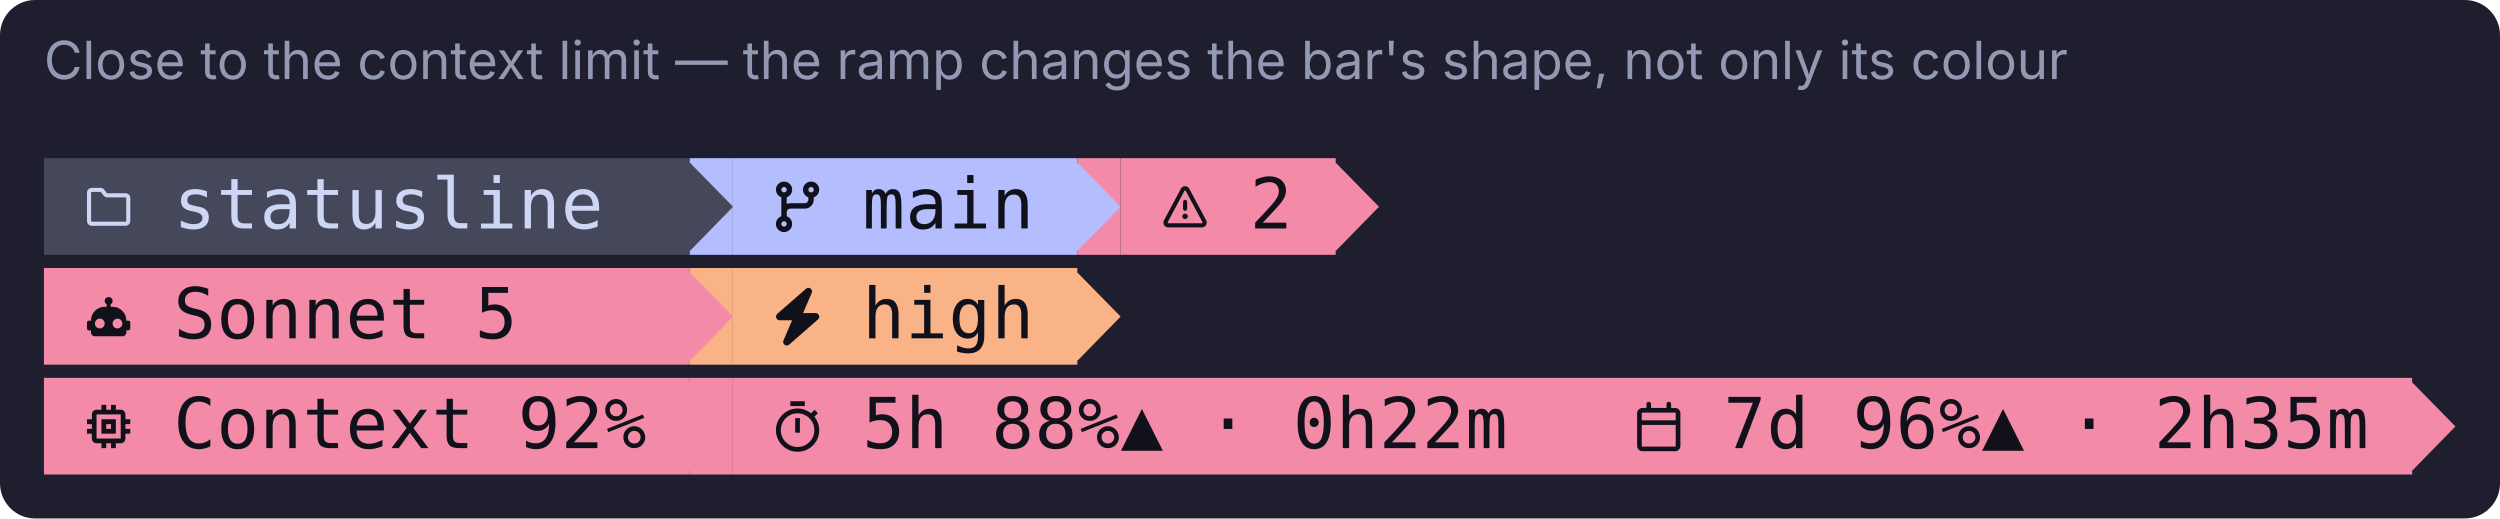
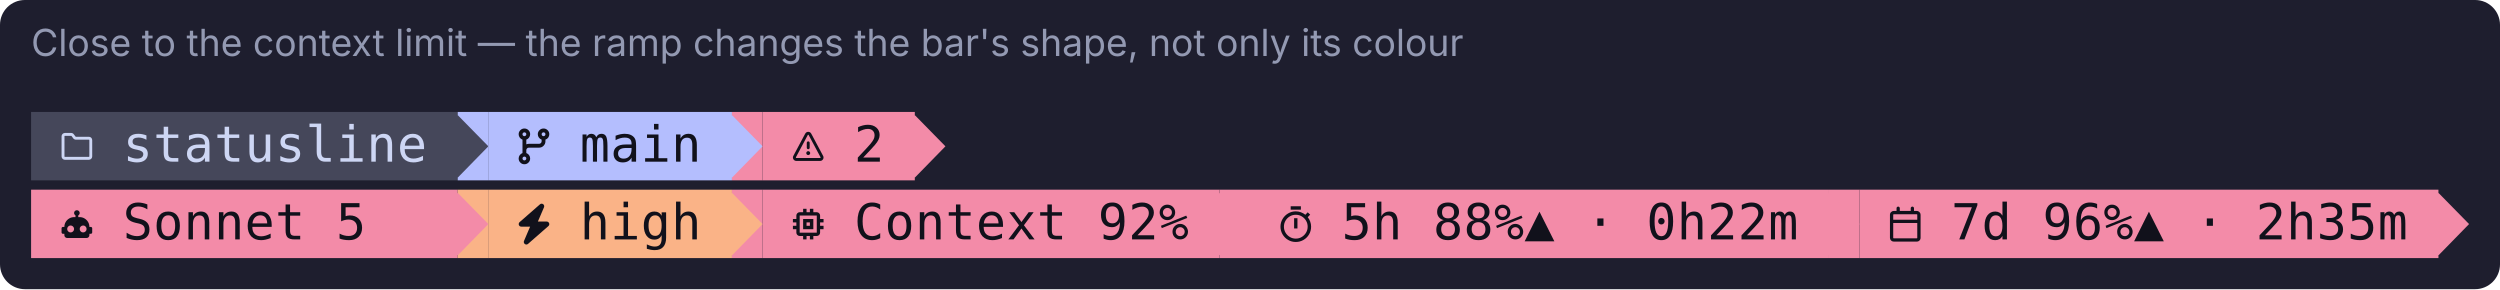
- <svg xmlns="http://www.w3.org/2000/svg" width="569" height="118" viewBox="0 0 569 118" role="img" aria-label="Close to the context limit — the ramp changes the bar's shape, not only its colour">
-   <rect width="569" height="118" rx="8" fill="#1e1e2e" />
+ <svg xmlns="http://www.w3.org/2000/svg" width="804" height="93" viewBox="0 0 804 93" role="img" aria-label="Close to the context limit — the ramp changes the bar's shape, not only its colour">
+   <rect width="804" height="93" rx="8" fill="#1e1e2e" />
  <text x="10" y="18" font-family="-apple-system,Segoe UI,system-ui,sans-serif" font-size="12" fill="#9399b2">Close to the context limit — the ramp changes the bar's shape, not only its colour</text>
-   <rect x="10.00" y="36" width="147.00" height="22" fill="rgb(69,71,90)" />
+   <rect x="10.00" y="36" width="137.20" height="22" fill="rgb(69,71,90)" />
  <path d="M0 994Q0 1048 38.0 1086.0Q76 1124 132 1126H376Q406 1126 434 1112Q462 1098 480 1072L548 982Q554 976 562 976H1068Q1124 976 1162.0 938.0Q1200 900 1200 844V206Q1200 152 1162.0 114.0Q1124 76 1068 74H132Q78 74 38 114Q0 152 0 206ZM132 1012Q124 1012 118 1008Q114 1002 114 994V206Q114 198 118 194Q124 188 132 188H1068Q1076 188 1082 194Q1088 200 1088 206V844Q1088 852 1083.0 857.0Q1078 862 1068 862H562Q532 862 504.0 876.0Q476 890 458 914L390 1006Q384 1012 376 1012Z" fill="rgb(205,214,244)" transform="translate(19.80 52.00) scale(0.00821 -0.00821)" />
  <text x="44.30" y="52" text-anchor="middle" font-family="ui-monospace,SFMono-Regular,Menlo,Consolas,monospace" font-size="16" fill="rgb(205,214,244)">s</text>
  <text x="54.10" y="52" text-anchor="middle" font-family="ui-monospace,SFMono-Regular,Menlo,Consolas,monospace" font-size="16" fill="rgb(205,214,244)">t</text>
  <text x="63.90" y="52" text-anchor="middle" font-family="ui-monospace,SFMono-Regular,Menlo,Consolas,monospace" font-size="16" fill="rgb(205,214,244)">a</text>
  <text x="73.70" y="52" text-anchor="middle" font-family="ui-monospace,SFMono-Regular,Menlo,Consolas,monospace" font-size="16" fill="rgb(205,214,244)">t</text>
  <text x="83.50" y="52" text-anchor="middle" font-family="ui-monospace,SFMono-Regular,Menlo,Consolas,monospace" font-size="16" fill="rgb(205,214,244)">u</text>
  <text x="93.30" y="52" text-anchor="middle" font-family="ui-monospace,SFMono-Regular,Menlo,Consolas,monospace" font-size="16" fill="rgb(205,214,244)">s</text>
  <text x="103.10" y="52" text-anchor="middle" font-family="ui-monospace,SFMono-Regular,Menlo,Consolas,monospace" font-size="16" fill="rgb(205,214,244)">l</text>
  <text x="112.90" y="52" text-anchor="middle" font-family="ui-monospace,SFMono-Regular,Menlo,Consolas,monospace" font-size="16" fill="rgb(205,214,244)">i</text>
  <text x="122.70" y="52" text-anchor="middle" font-family="ui-monospace,SFMono-Regular,Menlo,Consolas,monospace" font-size="16" fill="rgb(205,214,244)">n</text>
  <text x="132.50" y="52" text-anchor="middle" font-family="ui-monospace,SFMono-Regular,Menlo,Consolas,monospace" font-size="16" fill="rgb(205,214,244)">e</text>
-   <rect x="157.00" y="36" width="9.80" height="22" fill="rgb(180,190,254)" />
-   <path d="M-72 1812H13L1200 602L13 -612H-72Z" fill="rgb(69,71,90)" transform="translate(157.00 52.00) scale(0.00821 -0.00821)" />
-   <rect x="166.80" y="36" width="78.40" height="22" fill="rgb(180,190,254)" />
-   <path d="M750 1076Q750 1168 816.0 1234.0Q882 1300 975.0 1300.0Q1068 1300 1134.0 1234.0Q1200 1168 1200 1076Q1200 1004 1158 944Q1116 886 1049 864V800Q1049 698 976 624Q903 550 800 550H400Q359 550 329 522Q299 492 300 450V338Q366 314 408.0 256.0Q450 198 450 126Q450 32 384.0 -34.0Q318 -100 225 -100Q132 -100 66 -34Q0 32 0 126Q0 198 42.0 256.0Q84 314 150 338V864Q84 888 42.0 946.0Q0 1004 0 1076Q0 1168 66.0 1234.0Q132 1300 225.0 1300.0Q318 1300 384.0 1234.0Q450 1168 450 1076Q450 1004 408.0 946.0Q366 888 300 864V680Q348 700 400 700H800Q841 700 871.0 730.0Q901 760 900 800V864Q834 888 792.0 946.0Q750 1004 750 1076ZM225 1000Q255 1000 277.0 1022.0Q299 1044 300 1076Q300 1106 278.0 1128.0Q256 1150 225.0 1150.0Q194 1150 172.0 1128.0Q150 1106 150.0 1075.0Q150 1044 172.0 1022.0Q194 1000 225 1000ZM975 1000Q1005 1000 1027.0 1022.0Q1049 1044 1049.0 1075.0Q1049 1106 1028 1128Q1006 1150 975.0 1150.0Q944 1150 922.0 1128.0Q900 1106 900.0 1075.0Q900 1044 922.0 1022.0Q944 1000 975 1000ZM225 50Q255 50 277 72Q299 94 300 126Q300 156 278.0 178.0Q256 200 225.0 200.0Q194 200 172.0 178.0Q150 156 150.0 125.0Q150 94 172.0 72.0Q194 50 225 50Z" fill="rgb(17,17,27)" transform="translate(176.60 52.00) scale(0.00821 -0.00821)" />
-   <text x="201.10" y="52" text-anchor="middle" font-family="ui-monospace,SFMono-Regular,Menlo,Consolas,monospace" font-size="16" fill="rgb(17,17,27)">m</text>
-   <text x="210.90" y="52" text-anchor="middle" font-family="ui-monospace,SFMono-Regular,Menlo,Consolas,monospace" font-size="16" fill="rgb(17,17,27)">a</text>
-   <text x="220.70" y="52" text-anchor="middle" font-family="ui-monospace,SFMono-Regular,Menlo,Consolas,monospace" font-size="16" fill="rgb(17,17,27)">i</text>
-   <text x="230.50" y="52" text-anchor="middle" font-family="ui-monospace,SFMono-Regular,Menlo,Consolas,monospace" font-size="16" fill="rgb(17,17,27)">n</text>
-   <rect x="245.20" y="36" width="9.80" height="22" fill="rgb(243,139,168)" />
-   <path d="M-72 1812H13L1200 602L13 -612H-72Z" fill="rgb(180,190,254)" transform="translate(245.20 52.00) scale(0.00821 -0.00821)" />
-   <rect x="255.00" y="36" width="49.00" height="22" fill="rgb(243,139,168)" />
-   <path d="M482 1099Q507 1145 553 1162Q600 1179 647.0 1162.0Q694 1145 718 1099L1184 226Q1200 196 1200 163Q1200 107 1160 68Q1121 29 1066 29H134Q79 29 39 68Q0 107 0 163Q0 196 16 226ZM617 1045Q612 1055 600.0 1055.0Q588 1055 583 1045L117 172Q114 167 115 163Q115 155 120 150Q126 144 134 144H1066Q1074 144 1080.0 150.0Q1086 156 1085 163Q1085 167 1083 172ZM657 738V546Q657 522 640 506Q623 489 600.0 489.0Q577 489 560.0 506.0Q543 523 543 546V738Q543 761 560 779Q577 796 600 795Q623 795 640 779Q657 761 657 738ZM600 412Q631 412 654 390Q677 367 677.0 336.0Q677 305 654.0 282.0Q631 259 600.0 259.0Q569 259 546.0 282.0Q523 305 523.0 336.0Q523 367 546.0 390.0Q569 413 600 412Z" fill="rgb(17,17,27)" transform="translate(264.80 52.00) scale(0.00821 -0.00821)" />
-   <text x="289.30" y="52" text-anchor="middle" font-family="ui-monospace,SFMono-Regular,Menlo,Consolas,monospace" font-size="16" fill="rgb(17,17,27)">2</text>
-   <path d="M-72 1812H13L1200 602L13 -612H-72Z" fill="rgb(243,139,168)" transform="translate(304.00 52.00) scale(0.00821 -0.00821)" />
-   <rect x="10.00" y="61" width="147.00" height="22" fill="rgb(243,139,168)" />
+   <rect x="147.20" y="36" width="9.80" height="22" fill="rgb(180,190,254)" />
+   <path d="M-72 1812H13L1200 602L13 -612H-72Z" fill="rgb(69,71,90)" transform="translate(147.20 52.00) scale(0.00821 -0.00821)" />
+   <rect x="157.00" y="36" width="78.40" height="22" fill="rgb(180,190,254)" />
+   <path d="M750 1076Q750 1168 816.0 1234.0Q882 1300 975.0 1300.0Q1068 1300 1134.0 1234.0Q1200 1168 1200 1076Q1200 1004 1158 944Q1116 886 1049 864V800Q1049 698 976 624Q903 550 800 550H400Q359 550 329 522Q299 492 300 450V338Q366 314 408.0 256.0Q450 198 450 126Q450 32 384.0 -34.0Q318 -100 225 -100Q132 -100 66 -34Q0 32 0 126Q0 198 42.0 256.0Q84 314 150 338V864Q84 888 42.0 946.0Q0 1004 0 1076Q0 1168 66.0 1234.0Q132 1300 225.0 1300.0Q318 1300 384.0 1234.0Q450 1168 450 1076Q450 1004 408.0 946.0Q366 888 300 864V680Q348 700 400 700H800Q841 700 871.0 730.0Q901 760 900 800V864Q834 888 792.0 946.0Q750 1004 750 1076ZM225 1000Q255 1000 277.0 1022.0Q299 1044 300 1076Q300 1106 278.0 1128.0Q256 1150 225.0 1150.0Q194 1150 172.0 1128.0Q150 1106 150.0 1075.0Q150 1044 172.0 1022.0Q194 1000 225 1000ZM975 1000Q1005 1000 1027.0 1022.0Q1049 1044 1049.0 1075.0Q1049 1106 1028 1128Q1006 1150 975.0 1150.0Q944 1150 922.0 1128.0Q900 1106 900.0 1075.0Q900 1044 922.0 1022.0Q944 1000 975 1000ZM225 50Q255 50 277 72Q299 94 300 126Q300 156 278.0 178.0Q256 200 225.0 200.0Q194 200 172.0 178.0Q150 156 150.0 125.0Q150 94 172.0 72.0Q194 50 225 50Z" fill="rgb(17,17,27)" transform="translate(166.80 52.00) scale(0.00821 -0.00821)" />
+   <text x="191.30" y="52" text-anchor="middle" font-family="ui-monospace,SFMono-Regular,Menlo,Consolas,monospace" font-size="16" fill="rgb(17,17,27)">m</text>
+   <text x="201.10" y="52" text-anchor="middle" font-family="ui-monospace,SFMono-Regular,Menlo,Consolas,monospace" font-size="16" fill="rgb(17,17,27)">a</text>
+   <text x="210.90" y="52" text-anchor="middle" font-family="ui-monospace,SFMono-Regular,Menlo,Consolas,monospace" font-size="16" fill="rgb(17,17,27)">i</text>
+   <text x="220.70" y="52" text-anchor="middle" font-family="ui-monospace,SFMono-Regular,Menlo,Consolas,monospace" font-size="16" fill="rgb(17,17,27)">n</text>
+   <rect x="235.40" y="36" width="9.80" height="22" fill="rgb(243,139,168)" />
+   <path d="M-72 1812H13L1200 602L13 -612H-72Z" fill="rgb(180,190,254)" transform="translate(235.40 52.00) scale(0.00821 -0.00821)" />
+   <rect x="245.20" y="36" width="49.00" height="22" fill="rgb(243,139,168)" />
+   <path d="M482 1099Q507 1145 553 1162Q600 1179 647.0 1162.0Q694 1145 718 1099L1184 226Q1200 196 1200 163Q1200 107 1160 68Q1121 29 1066 29H134Q79 29 39 68Q0 107 0 163Q0 196 16 226ZM617 1045Q612 1055 600.0 1055.0Q588 1055 583 1045L117 172Q114 167 115 163Q115 155 120 150Q126 144 134 144H1066Q1074 144 1080.0 150.0Q1086 156 1085 163Q1085 167 1083 172ZM657 738V546Q657 522 640 506Q623 489 600.0 489.0Q577 489 560.0 506.0Q543 523 543 546V738Q543 761 560 779Q577 796 600 795Q623 795 640 779Q657 761 657 738ZM600 412Q631 412 654 390Q677 367 677.0 336.0Q677 305 654.0 282.0Q631 259 600.0 259.0Q569 259 546.0 282.0Q523 305 523.0 336.0Q523 367 546.0 390.0Q569 413 600 412Z" fill="rgb(17,17,27)" transform="translate(255.00 52.00) scale(0.00821 -0.00821)" />
+   <text x="279.50" y="52" text-anchor="middle" font-family="ui-monospace,SFMono-Regular,Menlo,Consolas,monospace" font-size="16" fill="rgb(17,17,27)">2</text>
+   <path d="M-72 1812H13L1200 602L13 -612H-72Z" fill="rgb(243,139,168)" transform="translate(294.20 52.00) scale(0.00821 -0.00821)" />
+   <rect x="10.00" y="61" width="137.20" height="22" fill="rgb(243,139,168)" />
  <path d="M600 1144Q646 1144 678.0 1112.0Q710 1080 710 1037Q710 1006 694.0 980.5Q678 955 654 943V874H710Q812 874 900.0 821.5Q988 769 1039.0 682.0Q1090 595 1090 490H1144Q1166 490 1183.0 475.0Q1200 460 1200 437V274Q1200 251 1183.0 235.5Q1166 220 1144 220H1090V164Q1090 120 1058.0 88.0Q1026 56 980 56H220Q174 56 142.0 88.0Q110 120 110 164V220H56Q34 220 17.0 235.0Q0 250 0 274V437Q0 460 16.0 475.0Q32 490 56 490H110Q110 595 161.0 682.0Q212 769 300.0 821.5Q388 874 490 874H546V943Q522 956 506.0 981.0Q490 1006 490 1037Q490 1081 522.0 1112.5Q554 1144 600 1144ZM354 546Q298 546 259.0 505.5Q220 465 220.0 409.0Q220 353 259.0 313.5Q298 274 354.0 274.0Q410 274 450.0 313.5Q490 353 490.0 409.0Q490 465 450.0 505.5Q410 546 354 546ZM846 546Q790 546 750.0 505.5Q710 465 710.0 409.0Q710 353 749.0 313.5Q788 274 844.0 274.0Q900 274 940.0 313.5Q980 353 980.0 409.0Q980 465 941.0 505.5Q902 546 846 546Z" fill="rgb(17,17,27)" transform="translate(19.80 77.00) scale(0.00821 -0.00821)" />
  <text x="44.30" y="77" text-anchor="middle" font-family="ui-monospace,SFMono-Regular,Menlo,Consolas,monospace" font-size="16" fill="rgb(17,17,27)">S</text>
  <text x="54.10" y="77" text-anchor="middle" font-family="ui-monospace,SFMono-Regular,Menlo,Consolas,monospace" font-size="16" fill="rgb(17,17,27)">o</text>
  <text x="63.90" y="77" text-anchor="middle" font-family="ui-monospace,SFMono-Regular,Menlo,Consolas,monospace" font-size="16" fill="rgb(17,17,27)">n</text>
  <text x="73.70" y="77" text-anchor="middle" font-family="ui-monospace,SFMono-Regular,Menlo,Consolas,monospace" font-size="16" fill="rgb(17,17,27)">n</text>
  <text x="83.50" y="77" text-anchor="middle" font-family="ui-monospace,SFMono-Regular,Menlo,Consolas,monospace" font-size="16" fill="rgb(17,17,27)">e</text>
  <text x="93.30" y="77" text-anchor="middle" font-family="ui-monospace,SFMono-Regular,Menlo,Consolas,monospace" font-size="16" fill="rgb(17,17,27)">t</text>
  <text x="112.90" y="77" text-anchor="middle" font-family="ui-monospace,SFMono-Regular,Menlo,Consolas,monospace" font-size="16" fill="rgb(17,17,27)">5</text>
-   <rect x="157.00" y="61" width="9.80" height="22" fill="rgb(250,179,135)" />
-   <path d="M-72 1812H13L1200 602L13 -612H-72Z" fill="rgb(243,139,168)" transform="translate(157.00 77.00) scale(0.00821 -0.00821)" />
-   <rect x="166.80" y="61" width="78.40" height="22" fill="rgb(250,179,135)" />
-   <path d="M993 1260 753 700H1101Q1131 700 1156.0 682.0Q1181 664 1193.0 635.0Q1205 606 1197 575Q1189 545 1167 525L367 -175Q339 -198 307 -200Q273 -202 243 -181Q215 -161 205 -126Q195 -92 209 -60L449 501H101Q71 501 45 518Q19 536 9 566Q-3 595 5.0 625.0Q13 655 35 676L835 1375Q861 1398 895.0 1400.0Q929 1402 959 1381Q987 1361 997 1327Q1007 1292 993 1260Z" fill="rgb(17,17,27)" transform="translate(176.60 77.00) scale(0.00821 -0.00821)" />
-   <text x="201.10" y="77" text-anchor="middle" font-family="ui-monospace,SFMono-Regular,Menlo,Consolas,monospace" font-size="16" fill="rgb(17,17,27)">h</text>
-   <text x="210.90" y="77" text-anchor="middle" font-family="ui-monospace,SFMono-Regular,Menlo,Consolas,monospace" font-size="16" fill="rgb(17,17,27)">i</text>
-   <text x="220.70" y="77" text-anchor="middle" font-family="ui-monospace,SFMono-Regular,Menlo,Consolas,monospace" font-size="16" fill="rgb(17,17,27)">g</text>
-   <text x="230.50" y="77" text-anchor="middle" font-family="ui-monospace,SFMono-Regular,Menlo,Consolas,monospace" font-size="16" fill="rgb(17,17,27)">h</text>
-   <path d="M-72 1812H13L1200 602L13 -612H-72Z" fill="rgb(250,179,135)" transform="translate(245.20 77.00) scale(0.00821 -0.00821)" />
-   <rect x="10.00" y="86" width="147.00" height="22" fill="rgb(243,139,168)" />
-   <path d="M935 266H265V935H935ZM1200 666V800H1065V935Q1065 988 1026.0 1027.0Q987 1066 935 1066H800Q800 1065 800 1200H665V1066H534Q534 1065 534 1200H400V1066H265Q212 1066 173.5 1027.0Q135 988 135 935V800H0V666H135V534H0Q0 535 0 401H135V266Q135 213 174.0 174.0Q213 135 265 135H400V0H534V135H665V0H800V135H935Q988 135 1026.5 174.0Q1065 213 1065 266V401H1200V534H1065V666ZM665 534H534V666H665ZM800 800H400Q400 801 400 401H800Z" fill="rgb(17,17,27)" transform="translate(19.80 102.00) scale(0.00821 -0.00821)" />
-   <text x="44.30" y="102" text-anchor="middle" font-family="ui-monospace,SFMono-Regular,Menlo,Consolas,monospace" font-size="16" fill="rgb(17,17,27)">C</text>
-   <text x="54.10" y="102" text-anchor="middle" font-family="ui-monospace,SFMono-Regular,Menlo,Consolas,monospace" font-size="16" fill="rgb(17,17,27)">o</text>
-   <text x="63.90" y="102" text-anchor="middle" font-family="ui-monospace,SFMono-Regular,Menlo,Consolas,monospace" font-size="16" fill="rgb(17,17,27)">n</text>
-   <text x="73.70" y="102" text-anchor="middle" font-family="ui-monospace,SFMono-Regular,Menlo,Consolas,monospace" font-size="16" fill="rgb(17,17,27)">t</text>
-   <text x="83.50" y="102" text-anchor="middle" font-family="ui-monospace,SFMono-Regular,Menlo,Consolas,monospace" font-size="16" fill="rgb(17,17,27)">e</text>
-   <text x="93.30" y="102" text-anchor="middle" font-family="ui-monospace,SFMono-Regular,Menlo,Consolas,monospace" font-size="16" fill="rgb(17,17,27)">x</text>
-   <text x="103.10" y="102" text-anchor="middle" font-family="ui-monospace,SFMono-Regular,Menlo,Consolas,monospace" font-size="16" fill="rgb(17,17,27)">t</text>
-   <text x="122.70" y="102" text-anchor="middle" font-family="ui-monospace,SFMono-Regular,Menlo,Consolas,monospace" font-size="16" fill="rgb(17,17,27)">9</text>
-   <text x="132.50" y="102" text-anchor="middle" font-family="ui-monospace,SFMono-Regular,Menlo,Consolas,monospace" font-size="16" fill="rgb(17,17,27)">2</text>
-   <text x="142.30" y="102" text-anchor="middle" font-family="ui-monospace,SFMono-Regular,Menlo,Consolas,monospace" font-size="16" fill="rgb(17,17,27)">%</text>
-   <rect x="157.00" y="86" width="9.80" height="22" fill="rgb(243,139,168)" />
-   <path d="M-72 1812H13L1200 602L13 -612H-72Z" fill="rgb(243,139,168)" transform="translate(157.00 102.00) scale(0.00821 -0.00821)" />
-   <rect x="166.80" y="86" width="186.20" height="22" fill="rgb(243,139,168)" />
-   <path d="M600 32Q472 32 365.5 96.0Q259 160 197.0 266.0Q135 372 135.0 499.0Q135 626 197.0 733.0Q259 840 365.5 903.0Q472 966 600.0 966.0Q728 966 834.0 903.0Q940 840 1002.5 733.0Q1065 626 1065.0 499.0Q1065 372 1002.5 266.0Q940 160 834.0 96.0Q728 32 600 32ZM1068 872 1163 970Q1116 1022 1068 1062L975 966Q897 1028 800.0 1064.0Q703 1100 600 1100Q438 1100 300.5 1019.0Q163 938 81.5 800.0Q0 662 0.0 500.0Q0 338 81.5 199.0Q163 60 300.0 -20.0Q437 -100 599.5 -100.0Q762 -100 901.0 -20.0Q1040 60 1120.0 197.0Q1200 334 1200 500Q1200 602 1165.0 698.0Q1130 794 1068 872ZM534 430H665V832H534ZM800 1300H400V1166H800Z" fill="rgb(17,17,27)" transform="translate(176.60 102.00) scale(0.00821 -0.00821)" />
-   <text x="201.10" y="102" text-anchor="middle" font-family="ui-monospace,SFMono-Regular,Menlo,Consolas,monospace" font-size="16" fill="rgb(17,17,27)">5</text>
-   <text x="210.90" y="102" text-anchor="middle" font-family="ui-monospace,SFMono-Regular,Menlo,Consolas,monospace" font-size="16" fill="rgb(17,17,27)">h</text>
-   <text x="230.50" y="102" text-anchor="middle" font-family="ui-monospace,SFMono-Regular,Menlo,Consolas,monospace" font-size="16" fill="rgb(17,17,27)">8</text>
-   <text x="240.30" y="102" text-anchor="middle" font-family="ui-monospace,SFMono-Regular,Menlo,Consolas,monospace" font-size="16" fill="rgb(17,17,27)">8</text>
-   <text x="250.10" y="102" text-anchor="middle" font-family="ui-monospace,SFMono-Regular,Menlo,Consolas,monospace" font-size="16" fill="rgb(17,17,27)">%</text>
-   <text x="259.90" y="102" text-anchor="middle" font-family="ui-monospace,SFMono-Regular,Menlo,Consolas,monospace" font-size="16" fill="rgb(17,17,27)">▲</text>
-   <text x="279.50" y="102" text-anchor="middle" font-family="ui-monospace,SFMono-Regular,Menlo,Consolas,monospace" font-size="16" fill="rgb(17,17,27)">·</text>
-   <text x="299.10" y="102" text-anchor="middle" font-family="ui-monospace,SFMono-Regular,Menlo,Consolas,monospace" font-size="16" fill="rgb(17,17,27)">0</text>
-   <text x="308.90" y="102" text-anchor="middle" font-family="ui-monospace,SFMono-Regular,Menlo,Consolas,monospace" font-size="16" fill="rgb(17,17,27)">h</text>
-   <text x="318.70" y="102" text-anchor="middle" font-family="ui-monospace,SFMono-Regular,Menlo,Consolas,monospace" font-size="16" fill="rgb(17,17,27)">2</text>
-   <text x="328.50" y="102" text-anchor="middle" font-family="ui-monospace,SFMono-Regular,Menlo,Consolas,monospace" font-size="16" fill="rgb(17,17,27)">2</text>
-   <text x="338.30" y="102" text-anchor="middle" font-family="ui-monospace,SFMono-Regular,Menlo,Consolas,monospace" font-size="16" fill="rgb(17,17,27)">m</text>
-   <rect x="353.00" y="86" width="9.80" height="22" fill="rgb(243,139,168)" />
-   <path d="M-72 1812H13L1200 602L13 -612H-72Z" fill="rgb(243,139,168)" transform="translate(353.00 102.00) scale(0.00821 -0.00821)" />
-   <rect x="362.80" y="86" width="186.20" height="22" fill="rgb(243,139,168)" />
-   <path d="M387 1222V1115H815V1222Q815 1249 835 1267Q853 1286 879.0 1286.0Q905 1286 924.0 1267.0Q943 1248 943 1222V1115H1051Q1113 1115 1157.0 1071.0Q1201 1027 1201 965V64Q1201 1 1157 -42Q1113 -86 1051 -85H151Q89 -85 45 -42Q1 2 1 64V965Q1 1028 45 1071Q89 1115 151 1115H259V1222Q259 1249 277 1267Q297 1286 323.0 1286.0Q349 1286 368.0 1267.0Q387 1248 387 1222ZM129 643V64Q129 55 135.0 49.0Q141 43 151 43H1051Q1059 43 1067 49Q1071 55 1071 64V643ZM1051 986H151Q143 986 135 980Q129 974 129 965V771H1071V965Q1071 974 1067 980Q1059 986 1051 986Z" fill="rgb(17,17,27)" transform="translate(372.60 102.00) scale(0.00821 -0.00821)" />
-   <text x="397.10" y="102" text-anchor="middle" font-family="ui-monospace,SFMono-Regular,Menlo,Consolas,monospace" font-size="16" fill="rgb(17,17,27)">7</text>
-   <text x="406.90" y="102" text-anchor="middle" font-family="ui-monospace,SFMono-Regular,Menlo,Consolas,monospace" font-size="16" fill="rgb(17,17,27)">d</text>
-   <text x="426.50" y="102" text-anchor="middle" font-family="ui-monospace,SFMono-Regular,Menlo,Consolas,monospace" font-size="16" fill="rgb(17,17,27)">9</text>
-   <text x="436.30" y="102" text-anchor="middle" font-family="ui-monospace,SFMono-Regular,Menlo,Consolas,monospace" font-size="16" fill="rgb(17,17,27)">6</text>
-   <text x="446.10" y="102" text-anchor="middle" font-family="ui-monospace,SFMono-Regular,Menlo,Consolas,monospace" font-size="16" fill="rgb(17,17,27)">%</text>
-   <text x="455.90" y="102" text-anchor="middle" font-family="ui-monospace,SFMono-Regular,Menlo,Consolas,monospace" font-size="16" fill="rgb(17,17,27)">▲</text>
-   <text x="475.50" y="102" text-anchor="middle" font-family="ui-monospace,SFMono-Regular,Menlo,Consolas,monospace" font-size="16" fill="rgb(17,17,27)">·</text>
-   <text x="495.10" y="102" text-anchor="middle" font-family="ui-monospace,SFMono-Regular,Menlo,Consolas,monospace" font-size="16" fill="rgb(17,17,27)">2</text>
-   <text x="504.90" y="102" text-anchor="middle" font-family="ui-monospace,SFMono-Regular,Menlo,Consolas,monospace" font-size="16" fill="rgb(17,17,27)">h</text>
-   <text x="514.70" y="102" text-anchor="middle" font-family="ui-monospace,SFMono-Regular,Menlo,Consolas,monospace" font-size="16" fill="rgb(17,17,27)">3</text>
-   <text x="524.50" y="102" text-anchor="middle" font-family="ui-monospace,SFMono-Regular,Menlo,Consolas,monospace" font-size="16" fill="rgb(17,17,27)">5</text>
-   <text x="534.30" y="102" text-anchor="middle" font-family="ui-monospace,SFMono-Regular,Menlo,Consolas,monospace" font-size="16" fill="rgb(17,17,27)">m</text>
-   <path d="M-72 1812H13L1200 602L13 -612H-72Z" fill="rgb(243,139,168)" transform="translate(549.00 102.00) scale(0.00821 -0.00821)" />
+   <rect x="147.20" y="61" width="9.80" height="22" fill="rgb(250,179,135)" />
+   <path d="M-72 1812H13L1200 602L13 -612H-72Z" fill="rgb(243,139,168)" transform="translate(147.20 77.00) scale(0.00821 -0.00821)" />
+   <rect x="157.00" y="61" width="78.40" height="22" fill="rgb(250,179,135)" />
+   <path d="M993 1260 753 700H1101Q1131 700 1156.0 682.0Q1181 664 1193.0 635.0Q1205 606 1197 575Q1189 545 1167 525L367 -175Q339 -198 307 -200Q273 -202 243 -181Q215 -161 205 -126Q195 -92 209 -60L449 501H101Q71 501 45 518Q19 536 9 566Q-3 595 5.0 625.0Q13 655 35 676L835 1375Q861 1398 895.0 1400.0Q929 1402 959 1381Q987 1361 997 1327Q1007 1292 993 1260Z" fill="rgb(17,17,27)" transform="translate(166.80 77.00) scale(0.00821 -0.00821)" />
+   <text x="191.30" y="77" text-anchor="middle" font-family="ui-monospace,SFMono-Regular,Menlo,Consolas,monospace" font-size="16" fill="rgb(17,17,27)">h</text>
+   <text x="201.10" y="77" text-anchor="middle" font-family="ui-monospace,SFMono-Regular,Menlo,Consolas,monospace" font-size="16" fill="rgb(17,17,27)">i</text>
+   <text x="210.90" y="77" text-anchor="middle" font-family="ui-monospace,SFMono-Regular,Menlo,Consolas,monospace" font-size="16" fill="rgb(17,17,27)">g</text>
+   <text x="220.70" y="77" text-anchor="middle" font-family="ui-monospace,SFMono-Regular,Menlo,Consolas,monospace" font-size="16" fill="rgb(17,17,27)">h</text>
+   <rect x="235.40" y="61" width="9.80" height="22" fill="rgb(243,139,168)" />
+   <path d="M-72 1812H13L1200 602L13 -612H-72Z" fill="rgb(250,179,135)" transform="translate(235.40 77.00) scale(0.00821 -0.00821)" />
+   <rect x="245.20" y="61" width="147.00" height="22" fill="rgb(243,139,168)" />
+   <path d="M935 266H265V935H935ZM1200 666V800H1065V935Q1065 988 1026.0 1027.0Q987 1066 935 1066H800Q800 1065 800 1200H665V1066H534Q534 1065 534 1200H400V1066H265Q212 1066 173.5 1027.0Q135 988 135 935V800H0V666H135V534H0Q0 535 0 401H135V266Q135 213 174.0 174.0Q213 135 265 135H400V0H534V135H665V0H800V135H935Q988 135 1026.5 174.0Q1065 213 1065 266V401H1200V534H1065V666ZM665 534H534V666H665ZM800 800H400Q400 801 400 401H800Z" fill="rgb(17,17,27)" transform="translate(255.00 77.00) scale(0.00821 -0.00821)" />
+   <text x="279.50" y="77" text-anchor="middle" font-family="ui-monospace,SFMono-Regular,Menlo,Consolas,monospace" font-size="16" fill="rgb(17,17,27)">C</text>
+   <text x="289.30" y="77" text-anchor="middle" font-family="ui-monospace,SFMono-Regular,Menlo,Consolas,monospace" font-size="16" fill="rgb(17,17,27)">o</text>
+   <text x="299.10" y="77" text-anchor="middle" font-family="ui-monospace,SFMono-Regular,Menlo,Consolas,monospace" font-size="16" fill="rgb(17,17,27)">n</text>
+   <text x="308.90" y="77" text-anchor="middle" font-family="ui-monospace,SFMono-Regular,Menlo,Consolas,monospace" font-size="16" fill="rgb(17,17,27)">t</text>
+   <text x="318.70" y="77" text-anchor="middle" font-family="ui-monospace,SFMono-Regular,Menlo,Consolas,monospace" font-size="16" fill="rgb(17,17,27)">e</text>
+   <text x="328.50" y="77" text-anchor="middle" font-family="ui-monospace,SFMono-Regular,Menlo,Consolas,monospace" font-size="16" fill="rgb(17,17,27)">x</text>
+   <text x="338.30" y="77" text-anchor="middle" font-family="ui-monospace,SFMono-Regular,Menlo,Consolas,monospace" font-size="16" fill="rgb(17,17,27)">t</text>
+   <text x="357.90" y="77" text-anchor="middle" font-family="ui-monospace,SFMono-Regular,Menlo,Consolas,monospace" font-size="16" fill="rgb(17,17,27)">9</text>
+   <text x="367.70" y="77" text-anchor="middle" font-family="ui-monospace,SFMono-Regular,Menlo,Consolas,monospace" font-size="16" fill="rgb(17,17,27)">2</text>
+   <text x="377.50" y="77" text-anchor="middle" font-family="ui-monospace,SFMono-Regular,Menlo,Consolas,monospace" font-size="16" fill="rgb(17,17,27)">%</text>
+   <rect x="392.20" y="61" width="9.80" height="22" fill="rgb(243,139,168)" />
+   <path d="M-72 1812H13L1200 602L13 -612H-72Z" fill="rgb(243,139,168)" transform="translate(392.20 77.00) scale(0.00821 -0.00821)" />
+   <rect x="402.00" y="61" width="186.20" height="22" fill="rgb(243,139,168)" />
+   <path d="M600 32Q472 32 365.5 96.0Q259 160 197.0 266.0Q135 372 135.0 499.0Q135 626 197.0 733.0Q259 840 365.5 903.0Q472 966 600.0 966.0Q728 966 834.0 903.0Q940 840 1002.5 733.0Q1065 626 1065.0 499.0Q1065 372 1002.5 266.0Q940 160 834.0 96.0Q728 32 600 32ZM1068 872 1163 970Q1116 1022 1068 1062L975 966Q897 1028 800.0 1064.0Q703 1100 600 1100Q438 1100 300.5 1019.0Q163 938 81.5 800.0Q0 662 0.0 500.0Q0 338 81.5 199.0Q163 60 300.0 -20.0Q437 -100 599.5 -100.0Q762 -100 901.0 -20.0Q1040 60 1120.0 197.0Q1200 334 1200 500Q1200 602 1165.0 698.0Q1130 794 1068 872ZM534 430H665V832H534ZM800 1300H400V1166H800Z" fill="rgb(17,17,27)" transform="translate(411.80 77.00) scale(0.00821 -0.00821)" />
+   <text x="436.30" y="77" text-anchor="middle" font-family="ui-monospace,SFMono-Regular,Menlo,Consolas,monospace" font-size="16" fill="rgb(17,17,27)">5</text>
+   <text x="446.10" y="77" text-anchor="middle" font-family="ui-monospace,SFMono-Regular,Menlo,Consolas,monospace" font-size="16" fill="rgb(17,17,27)">h</text>
+   <text x="465.70" y="77" text-anchor="middle" font-family="ui-monospace,SFMono-Regular,Menlo,Consolas,monospace" font-size="16" fill="rgb(17,17,27)">8</text>
+   <text x="475.50" y="77" text-anchor="middle" font-family="ui-monospace,SFMono-Regular,Menlo,Consolas,monospace" font-size="16" fill="rgb(17,17,27)">8</text>
+   <text x="485.30" y="77" text-anchor="middle" font-family="ui-monospace,SFMono-Regular,Menlo,Consolas,monospace" font-size="16" fill="rgb(17,17,27)">%</text>
+   <text x="495.10" y="77" text-anchor="middle" font-family="ui-monospace,SFMono-Regular,Menlo,Consolas,monospace" font-size="16" fill="rgb(17,17,27)">▲</text>
+   <text x="514.70" y="77" text-anchor="middle" font-family="ui-monospace,SFMono-Regular,Menlo,Consolas,monospace" font-size="16" fill="rgb(17,17,27)">·</text>
+   <text x="534.30" y="77" text-anchor="middle" font-family="ui-monospace,SFMono-Regular,Menlo,Consolas,monospace" font-size="16" fill="rgb(17,17,27)">0</text>
+   <text x="544.10" y="77" text-anchor="middle" font-family="ui-monospace,SFMono-Regular,Menlo,Consolas,monospace" font-size="16" fill="rgb(17,17,27)">h</text>
+   <text x="553.90" y="77" text-anchor="middle" font-family="ui-monospace,SFMono-Regular,Menlo,Consolas,monospace" font-size="16" fill="rgb(17,17,27)">2</text>
+   <text x="563.70" y="77" text-anchor="middle" font-family="ui-monospace,SFMono-Regular,Menlo,Consolas,monospace" font-size="16" fill="rgb(17,17,27)">2</text>
+   <text x="573.50" y="77" text-anchor="middle" font-family="ui-monospace,SFMono-Regular,Menlo,Consolas,monospace" font-size="16" fill="rgb(17,17,27)">m</text>
+   <rect x="588.20" y="61" width="9.80" height="22" fill="rgb(243,139,168)" />
+   <path d="M-72 1812H13L1200 602L13 -612H-72Z" fill="rgb(243,139,168)" transform="translate(588.20 77.00) scale(0.00821 -0.00821)" />
+   <rect x="598.00" y="61" width="186.20" height="22" fill="rgb(243,139,168)" />
+   <path d="M387 1222V1115H815V1222Q815 1249 835 1267Q853 1286 879.0 1286.0Q905 1286 924.0 1267.0Q943 1248 943 1222V1115H1051Q1113 1115 1157.0 1071.0Q1201 1027 1201 965V64Q1201 1 1157 -42Q1113 -86 1051 -85H151Q89 -85 45 -42Q1 2 1 64V965Q1 1028 45 1071Q89 1115 151 1115H259V1222Q259 1249 277 1267Q297 1286 323.0 1286.0Q349 1286 368.0 1267.0Q387 1248 387 1222ZM129 643V64Q129 55 135.0 49.0Q141 43 151 43H1051Q1059 43 1067 49Q1071 55 1071 64V643ZM1051 986H151Q143 986 135 980Q129 974 129 965V771H1071V965Q1071 974 1067 980Q1059 986 1051 986Z" fill="rgb(17,17,27)" transform="translate(607.80 77.00) scale(0.00821 -0.00821)" />
+   <text x="632.30" y="77" text-anchor="middle" font-family="ui-monospace,SFMono-Regular,Menlo,Consolas,monospace" font-size="16" fill="rgb(17,17,27)">7</text>
+   <text x="642.10" y="77" text-anchor="middle" font-family="ui-monospace,SFMono-Regular,Menlo,Consolas,monospace" font-size="16" fill="rgb(17,17,27)">d</text>
+   <text x="661.70" y="77" text-anchor="middle" font-family="ui-monospace,SFMono-Regular,Menlo,Consolas,monospace" font-size="16" fill="rgb(17,17,27)">9</text>
+   <text x="671.50" y="77" text-anchor="middle" font-family="ui-monospace,SFMono-Regular,Menlo,Consolas,monospace" font-size="16" fill="rgb(17,17,27)">6</text>
+   <text x="681.30" y="77" text-anchor="middle" font-family="ui-monospace,SFMono-Regular,Menlo,Consolas,monospace" font-size="16" fill="rgb(17,17,27)">%</text>
+   <text x="691.10" y="77" text-anchor="middle" font-family="ui-monospace,SFMono-Regular,Menlo,Consolas,monospace" font-size="16" fill="rgb(17,17,27)">▲</text>
+   <text x="710.70" y="77" text-anchor="middle" font-family="ui-monospace,SFMono-Regular,Menlo,Consolas,monospace" font-size="16" fill="rgb(17,17,27)">·</text>
+   <text x="730.30" y="77" text-anchor="middle" font-family="ui-monospace,SFMono-Regular,Menlo,Consolas,monospace" font-size="16" fill="rgb(17,17,27)">2</text>
+   <text x="740.10" y="77" text-anchor="middle" font-family="ui-monospace,SFMono-Regular,Menlo,Consolas,monospace" font-size="16" fill="rgb(17,17,27)">h</text>
+   <text x="749.90" y="77" text-anchor="middle" font-family="ui-monospace,SFMono-Regular,Menlo,Consolas,monospace" font-size="16" fill="rgb(17,17,27)">3</text>
+   <text x="759.70" y="77" text-anchor="middle" font-family="ui-monospace,SFMono-Regular,Menlo,Consolas,monospace" font-size="16" fill="rgb(17,17,27)">5</text>
+   <text x="769.50" y="77" text-anchor="middle" font-family="ui-monospace,SFMono-Regular,Menlo,Consolas,monospace" font-size="16" fill="rgb(17,17,27)">m</text>
+   <path d="M-72 1812H13L1200 602L13 -612H-72Z" fill="rgb(243,139,168)" transform="translate(784.20 77.00) scale(0.00821 -0.00821)" />
</svg>
